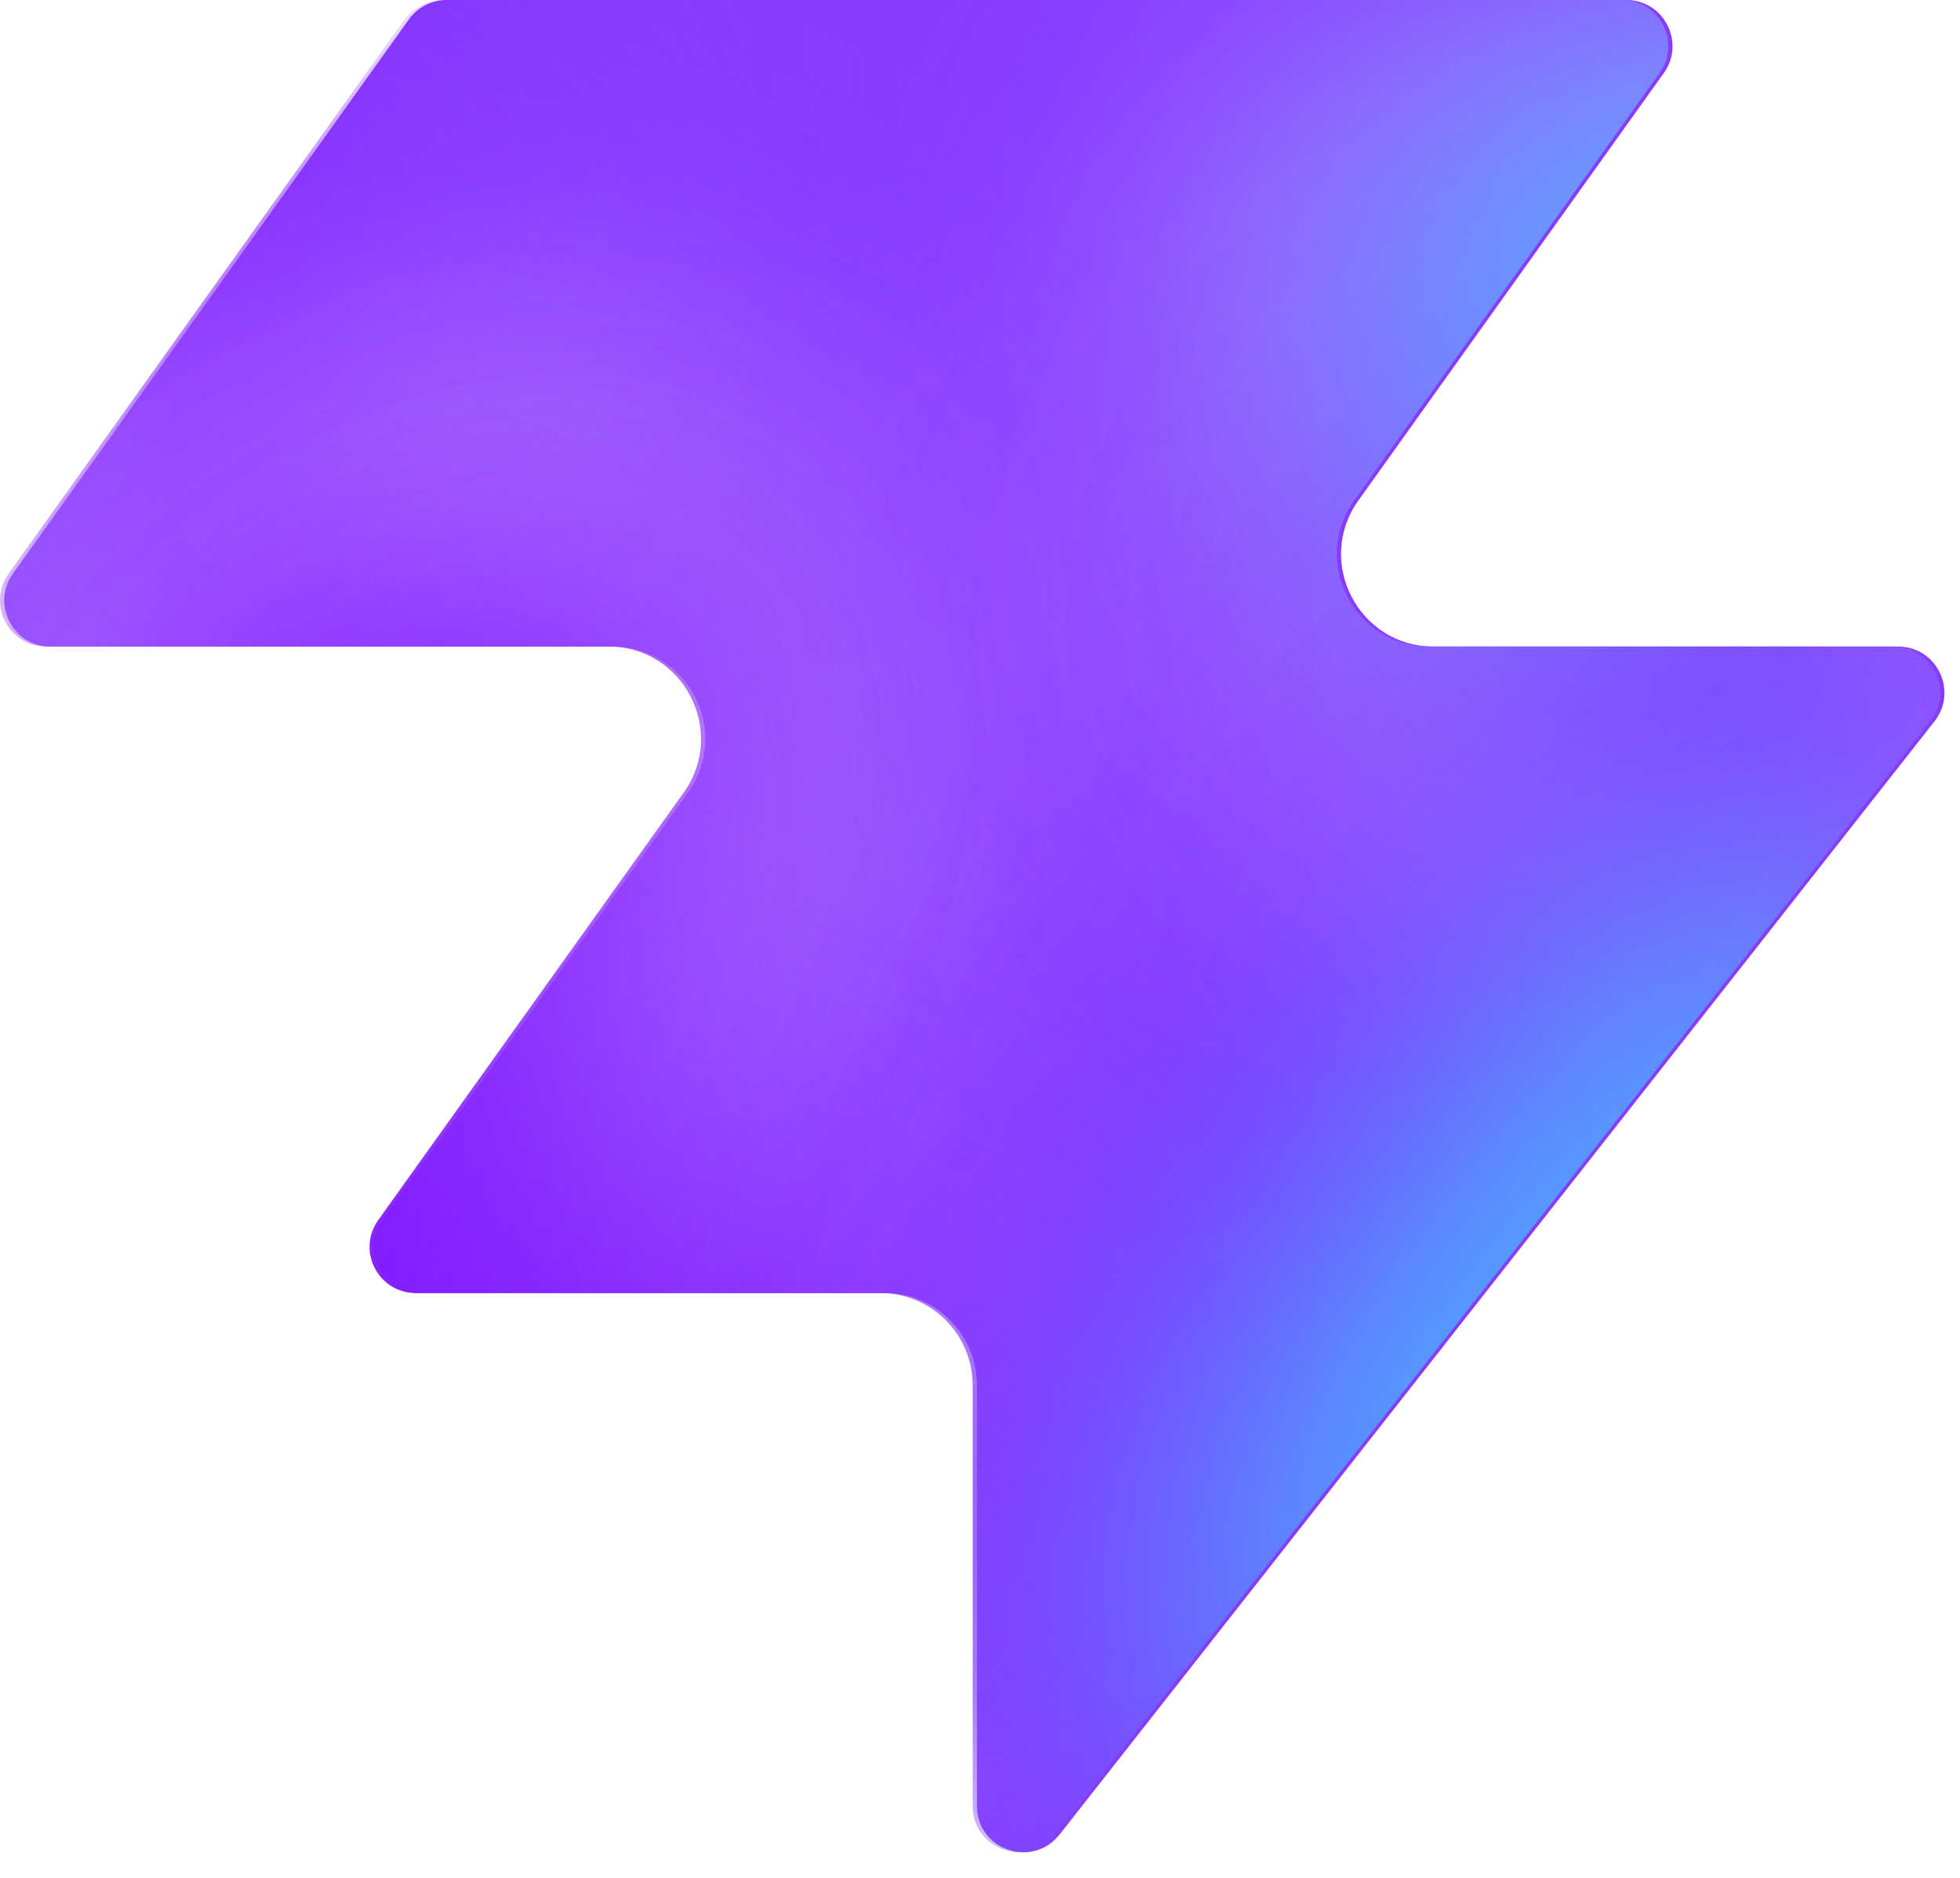
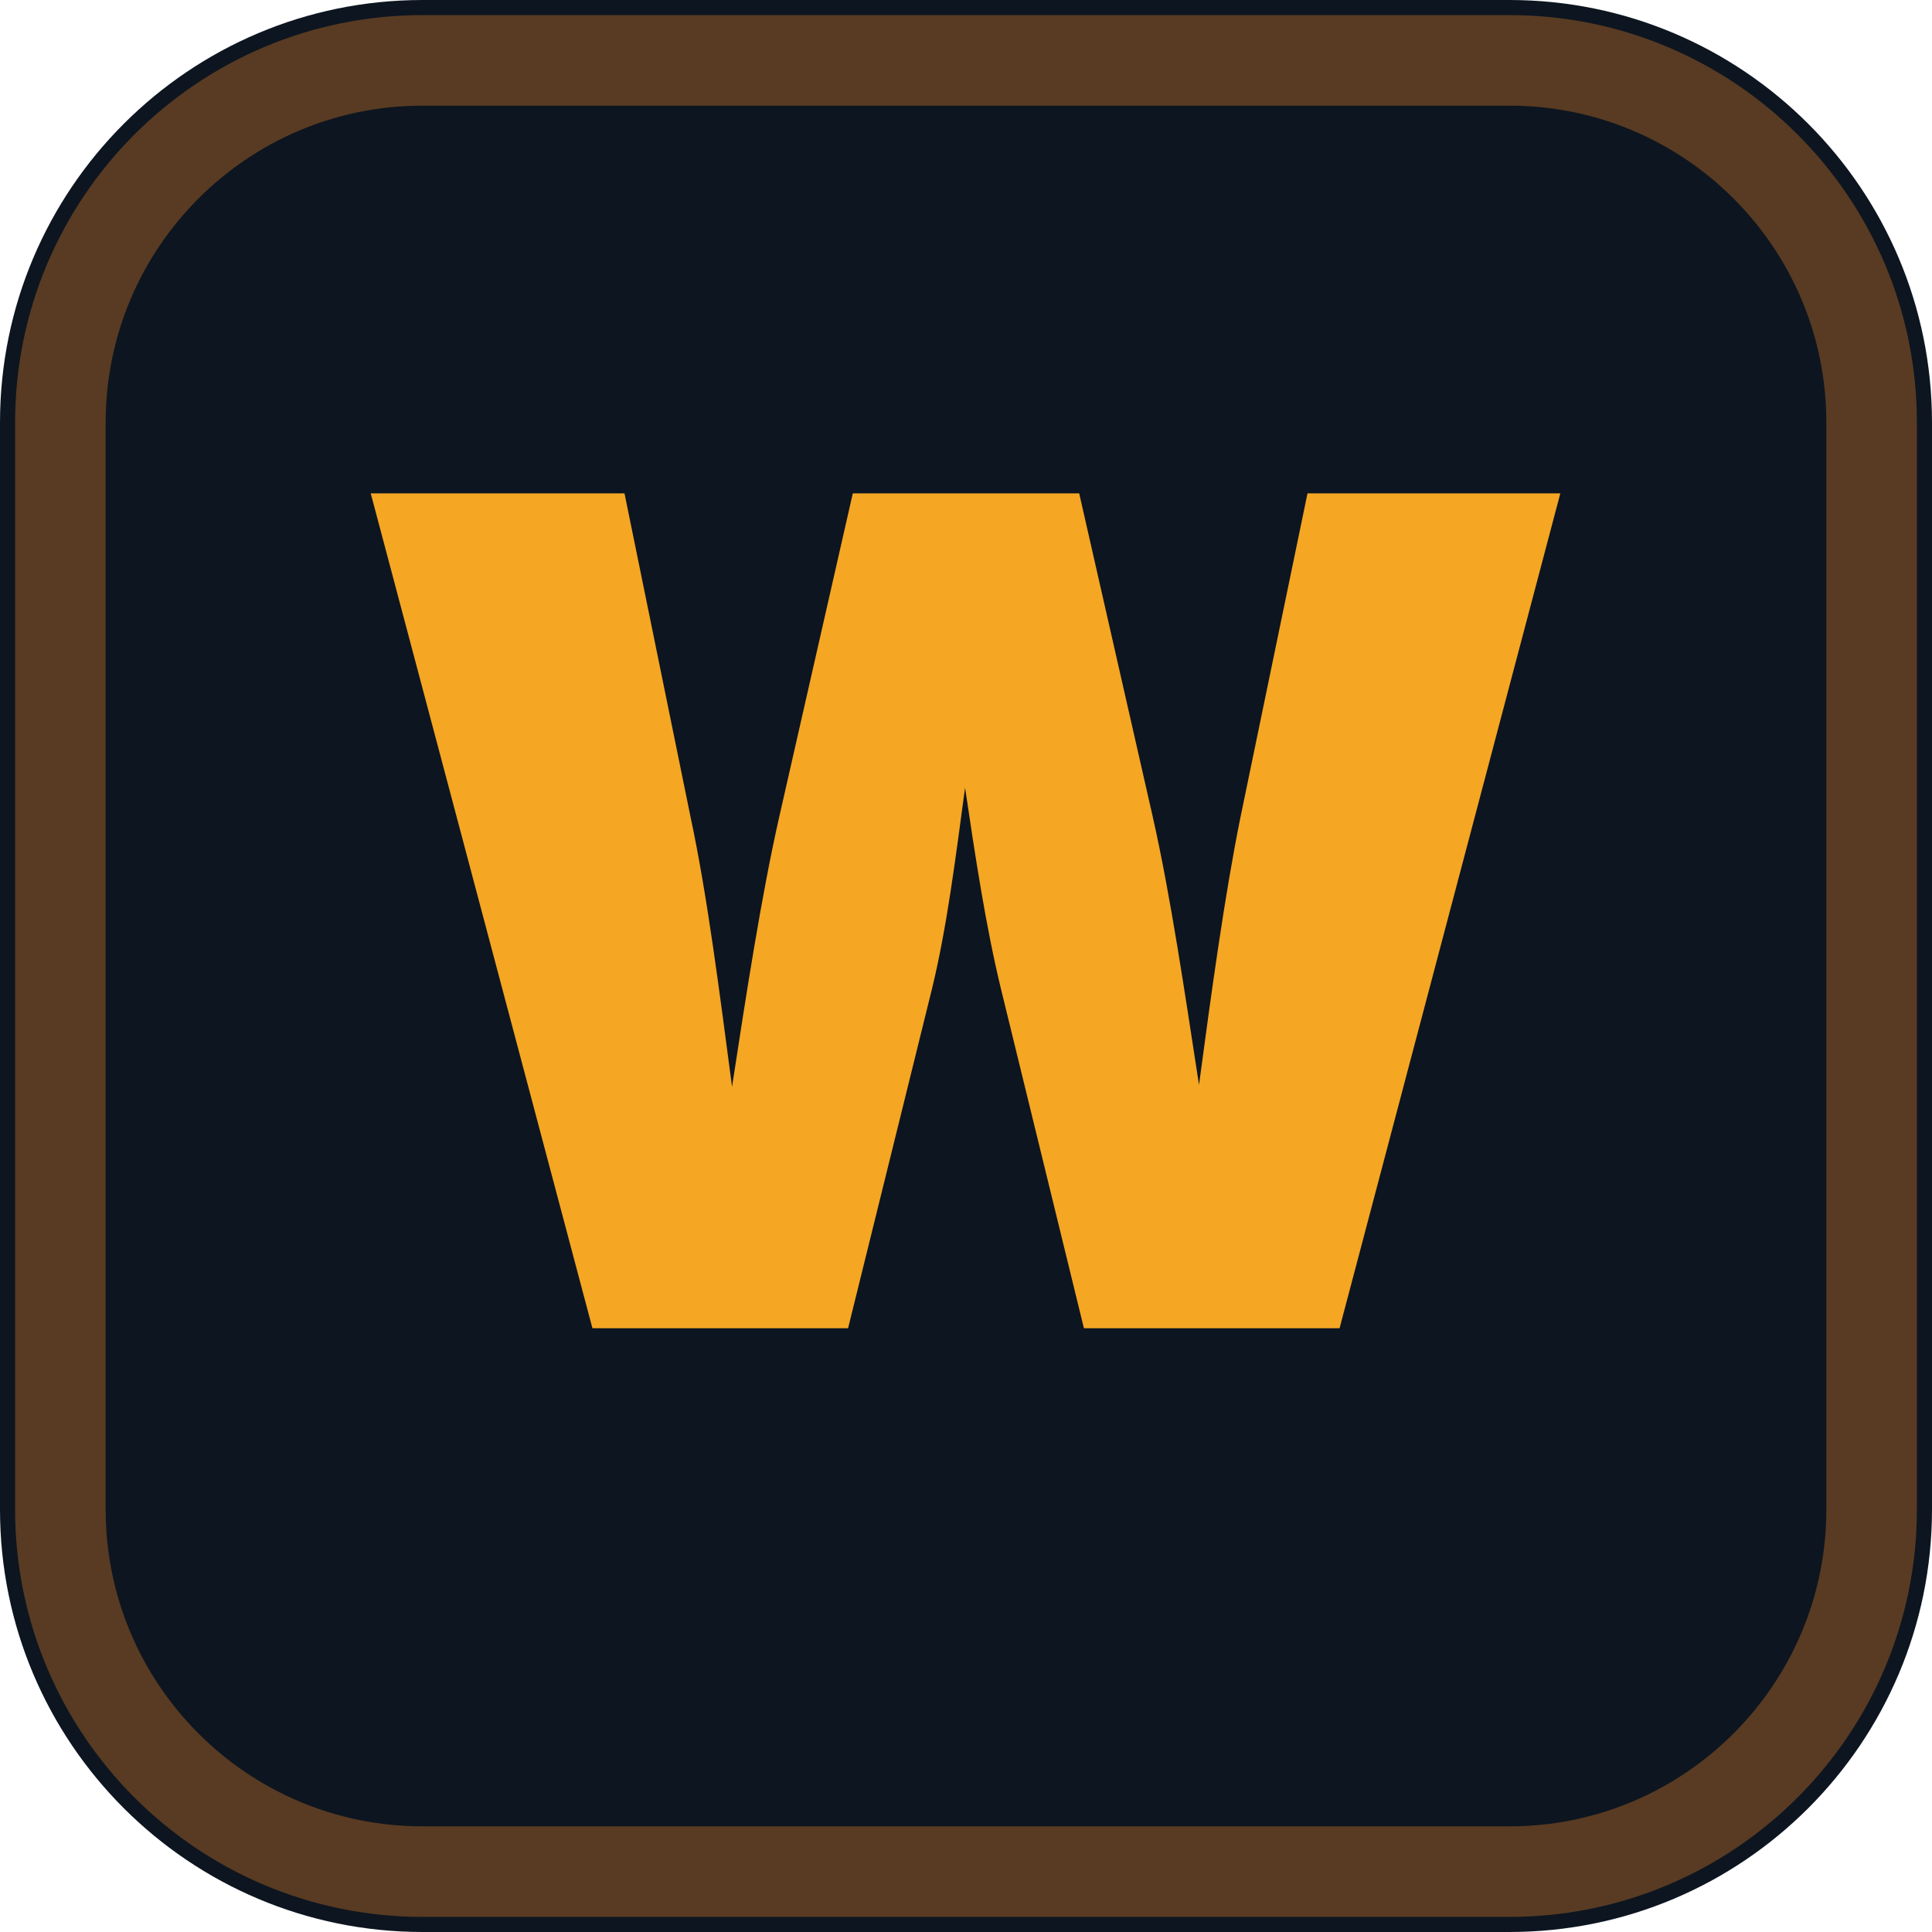
- <svg xmlns="http://www.w3.org/2000/svg" width="48" height="46" fill="none" viewBox="0 0 48 46">
-   <path fill="#863bff" d="M25.946 44.938c-.664.845-2.021.375-2.021-.698V33.937a2.26 2.26 0 0 0-2.262-2.262H10.287c-.92 0-1.456-1.04-.92-1.788l7.48-10.471c1.07-1.497 0-3.578-1.842-3.578H1.237c-.92 0-1.456-1.04-.92-1.788L10.013.474c.214-.297.556-.474.92-.474h28.894c.92 0 1.456 1.04.92 1.788l-7.48 10.471c-1.07 1.498 0 3.579 1.842 3.579h11.377c.943 0 1.473 1.088.89 1.83L25.947 44.94z" style="fill:#863bff;fill:color(display-p3 .525 .23 1);fill-opacity:1" />
-   <mask id="a" width="48" height="46" x="0" y="0" maskUnits="userSpaceOnUse" style="mask-type:alpha">
-     <path fill="#000" d="M25.842 44.938c-.664.844-2.021.375-2.021-.698V33.937a2.26 2.26 0 0 0-2.262-2.262H10.183c-.92 0-1.456-1.04-.92-1.788l7.48-10.471c1.07-1.498 0-3.579-1.842-3.579H1.133c-.92 0-1.456-1.04-.92-1.787L9.91.473c.214-.297.556-.474.92-.474h28.894c.92 0 1.456 1.04.92 1.788l-7.48 10.471c-1.07 1.498 0 3.578 1.842 3.578h11.377c.943 0 1.473 1.088.89 1.832L25.843 44.94z" style="fill:#000;fill-opacity:1" />
-   </mask>
-   <g mask="url(#a)">
-     <g filter="url(#b)">
-       <ellipse cx="5.508" cy="14.704" fill="#ede6ff" rx="5.508" ry="14.704" style="fill:#ede6ff;fill:color(display-p3 .927 .903 1);fill-opacity:1" transform="matrix(.00324 1 1 -.00324 -4.47 31.516)" />
-     </g>
-     <g filter="url(#c)">
-       <ellipse cx="10.399" cy="29.851" fill="#ede6ff" rx="10.399" ry="29.851" style="fill:#ede6ff;fill:color(display-p3 .927 .903 1);fill-opacity:1" transform="matrix(.00324 1 1 -.00324 -39.328 7.883)" />
-     </g>
-     <g filter="url(#d)">
-       <ellipse cx="5.508" cy="30.487" fill="#7e14ff" rx="5.508" ry="30.487" style="fill:#7e14ff;fill:color(display-p3 .492 .077 1);fill-opacity:1" transform="rotate(89.814 -25.913 -14.639)scale(1 -1)" />
-     </g>
-     <g filter="url(#e)">
-       <ellipse cx="5.508" cy="30.599" fill="#7e14ff" rx="5.508" ry="30.599" style="fill:#7e14ff;fill:color(display-p3 .492 .077 1);fill-opacity:1" transform="rotate(89.814 -32.644 -3.334)scale(1 -1)" />
-     </g>
-     <g filter="url(#f)">
-       <ellipse cx="5.508" cy="30.599" fill="#7e14ff" rx="5.508" ry="30.599" style="fill:#7e14ff;fill:color(display-p3 .492 .077 1);fill-opacity:1" transform="matrix(.00324 1 1 -.00324 -34.34 30.47)" />
-     </g>
-     <g filter="url(#g)">
-       <ellipse cx="14.072" cy="22.078" fill="#ede6ff" rx="14.072" ry="22.078" style="fill:#ede6ff;fill:color(display-p3 .927 .903 1);fill-opacity:1" transform="rotate(93.35 24.506 48.493)scale(-1 1)" />
-     </g>
-     <g filter="url(#h)">
-       <ellipse cx="3.47" cy="21.501" fill="#7e14ff" rx="3.47" ry="21.501" style="fill:#7e14ff;fill:color(display-p3 .492 .077 1);fill-opacity:1" transform="rotate(89.009 28.708 47.59)scale(-1 1)" />
-     </g>
-     <g filter="url(#i)">
-       <ellipse cx="3.47" cy="21.501" fill="#7e14ff" rx="3.47" ry="21.501" style="fill:#7e14ff;fill:color(display-p3 .492 .077 1);fill-opacity:1" transform="rotate(89.009 28.708 47.59)scale(-1 1)" />
-     </g>
-     <g filter="url(#j)">
-       <ellipse cx=".387" cy="8.972" fill="#7e14ff" rx="4.407" ry="29.108" style="fill:#7e14ff;fill:color(display-p3 .492 .077 1);fill-opacity:1" transform="rotate(39.51 .387 8.972)" />
-     </g>
-     <g filter="url(#k)">
-       <ellipse cx="47.523" cy="-6.092" fill="#7e14ff" rx="4.407" ry="29.108" style="fill:#7e14ff;fill:color(display-p3 .492 .077 1);fill-opacity:1" transform="rotate(37.892 47.523 -6.092)" />
-     </g>
-     <g filter="url(#l)">
-       <ellipse cx="41.412" cy="6.333" fill="#47bfff" rx="5.971" ry="9.665" style="fill:#47bfff;fill:color(display-p3 .28 .748 1);fill-opacity:1" transform="rotate(37.892 41.412 6.333)" />
-     </g>
-     <g filter="url(#m)">
-       <ellipse cx="-1.879" cy="38.332" fill="#7e14ff" rx="4.407" ry="29.108" style="fill:#7e14ff;fill:color(display-p3 .492 .077 1);fill-opacity:1" transform="rotate(37.892 -1.88 38.332)" />
-     </g>
-     <g filter="url(#n)">
-       <ellipse cx="-1.879" cy="38.332" fill="#7e14ff" rx="4.407" ry="29.108" style="fill:#7e14ff;fill:color(display-p3 .492 .077 1);fill-opacity:1" transform="rotate(37.892 -1.88 38.332)" />
-     </g>
-     <g filter="url(#o)">
-       <ellipse cx="35.651" cy="29.907" fill="#7e14ff" rx="4.407" ry="29.108" style="fill:#7e14ff;fill:color(display-p3 .492 .077 1);fill-opacity:1" transform="rotate(37.892 35.651 29.907)" />
-     </g>
-     <g filter="url(#p)">
-       <ellipse cx="38.418" cy="32.4" fill="#47bfff" rx="5.971" ry="15.297" style="fill:#47bfff;fill:color(display-p3 .28 .748 1);fill-opacity:1" transform="rotate(37.892 38.418 32.4)" />
-     </g>
-   </g>
-   <defs>
-     <filter id="b" width="60.045" height="41.654" x="-19.77" y="16.149" color-interpolation-filters="sRGB" filterUnits="userSpaceOnUse">
-       <feFlood flood-opacity="0" result="BackgroundImageFix" />
-       <feBlend in="SourceGraphic" in2="BackgroundImageFix" result="shape" />
-       <feGaussianBlur result="effect1_foregroundBlur_2002_17158" stdDeviation="7.659" />
-     </filter>
-     <filter id="c" width="90.34" height="51.437" x="-54.613" y="-7.533" color-interpolation-filters="sRGB" filterUnits="userSpaceOnUse">
-       <feFlood flood-opacity="0" result="BackgroundImageFix" />
-       <feBlend in="SourceGraphic" in2="BackgroundImageFix" result="shape" />
-       <feGaussianBlur result="effect1_foregroundBlur_2002_17158" stdDeviation="7.659" />
-     </filter>
-     <filter id="d" width="79.355" height="29.4" x="-49.64" y="2.03" color-interpolation-filters="sRGB" filterUnits="userSpaceOnUse">
-       <feFlood flood-opacity="0" result="BackgroundImageFix" />
-       <feBlend in="SourceGraphic" in2="BackgroundImageFix" result="shape" />
-       <feGaussianBlur result="effect1_foregroundBlur_2002_17158" stdDeviation="4.596" />
-     </filter>
-     <filter id="e" width="79.579" height="29.4" x="-45.045" y="20.029" color-interpolation-filters="sRGB" filterUnits="userSpaceOnUse">
-       <feFlood flood-opacity="0" result="BackgroundImageFix" />
-       <feBlend in="SourceGraphic" in2="BackgroundImageFix" result="shape" />
-       <feGaussianBlur result="effect1_foregroundBlur_2002_17158" stdDeviation="4.596" />
-     </filter>
-     <filter id="f" width="79.579" height="29.4" x="-43.513" y="21.178" color-interpolation-filters="sRGB" filterUnits="userSpaceOnUse">
-       <feFlood flood-opacity="0" result="BackgroundImageFix" />
-       <feBlend in="SourceGraphic" in2="BackgroundImageFix" result="shape" />
-       <feGaussianBlur result="effect1_foregroundBlur_2002_17158" stdDeviation="4.596" />
-     </filter>
-     <filter id="g" width="74.749" height="58.852" x="15.756" y="-17.901" color-interpolation-filters="sRGB" filterUnits="userSpaceOnUse">
-       <feFlood flood-opacity="0" result="BackgroundImageFix" />
-       <feBlend in="SourceGraphic" in2="BackgroundImageFix" result="shape" />
-       <feGaussianBlur result="effect1_foregroundBlur_2002_17158" stdDeviation="7.659" />
-     </filter>
-     <filter id="h" width="61.377" height="25.362" x="23.548" y="2.284" color-interpolation-filters="sRGB" filterUnits="userSpaceOnUse">
-       <feFlood flood-opacity="0" result="BackgroundImageFix" />
-       <feBlend in="SourceGraphic" in2="BackgroundImageFix" result="shape" />
-       <feGaussianBlur result="effect1_foregroundBlur_2002_17158" stdDeviation="4.596" />
-     </filter>
-     <filter id="i" width="61.377" height="25.362" x="23.548" y="2.284" color-interpolation-filters="sRGB" filterUnits="userSpaceOnUse">
-       <feFlood flood-opacity="0" result="BackgroundImageFix" />
-       <feBlend in="SourceGraphic" in2="BackgroundImageFix" result="shape" />
-       <feGaussianBlur result="effect1_foregroundBlur_2002_17158" stdDeviation="4.596" />
-     </filter>
-     <filter id="j" width="56.045" height="63.649" x="-27.636" y="-22.853" color-interpolation-filters="sRGB" filterUnits="userSpaceOnUse">
-       <feFlood flood-opacity="0" result="BackgroundImageFix" />
-       <feBlend in="SourceGraphic" in2="BackgroundImageFix" result="shape" />
-       <feGaussianBlur result="effect1_foregroundBlur_2002_17158" stdDeviation="4.596" />
-     </filter>
-     <filter id="k" width="54.814" height="64.646" x="20.116" y="-38.415" color-interpolation-filters="sRGB" filterUnits="userSpaceOnUse">
-       <feFlood flood-opacity="0" result="BackgroundImageFix" />
-       <feBlend in="SourceGraphic" in2="BackgroundImageFix" result="shape" />
-       <feGaussianBlur result="effect1_foregroundBlur_2002_17158" stdDeviation="4.596" />
-     </filter>
-     <filter id="l" width="33.541" height="35.313" x="24.641" y="-11.323" color-interpolation-filters="sRGB" filterUnits="userSpaceOnUse">
-       <feFlood flood-opacity="0" result="BackgroundImageFix" />
-       <feBlend in="SourceGraphic" in2="BackgroundImageFix" result="shape" />
-       <feGaussianBlur result="effect1_foregroundBlur_2002_17158" stdDeviation="4.596" />
-     </filter>
-     <filter id="m" width="54.814" height="64.646" x="-29.286" y="6.009" color-interpolation-filters="sRGB" filterUnits="userSpaceOnUse">
-       <feFlood flood-opacity="0" result="BackgroundImageFix" />
-       <feBlend in="SourceGraphic" in2="BackgroundImageFix" result="shape" />
-       <feGaussianBlur result="effect1_foregroundBlur_2002_17158" stdDeviation="4.596" />
-     </filter>
-     <filter id="n" width="54.814" height="64.646" x="-29.286" y="6.009" color-interpolation-filters="sRGB" filterUnits="userSpaceOnUse">
-       <feFlood flood-opacity="0" result="BackgroundImageFix" />
-       <feBlend in="SourceGraphic" in2="BackgroundImageFix" result="shape" />
-       <feGaussianBlur result="effect1_foregroundBlur_2002_17158" stdDeviation="4.596" />
-     </filter>
-     <filter id="o" width="54.814" height="64.646" x="8.244" y="-2.416" color-interpolation-filters="sRGB" filterUnits="userSpaceOnUse">
-       <feFlood flood-opacity="0" result="BackgroundImageFix" />
-       <feBlend in="SourceGraphic" in2="BackgroundImageFix" result="shape" />
-       <feGaussianBlur result="effect1_foregroundBlur_2002_17158" stdDeviation="4.596" />
-     </filter>
-     <filter id="p" width="39.409" height="43.623" x="18.713" y="10.588" color-interpolation-filters="sRGB" filterUnits="userSpaceOnUse">
-       <feFlood flood-opacity="0" result="BackgroundImageFix" />
-       <feBlend in="SourceGraphic" in2="BackgroundImageFix" result="shape" />
-       <feGaussianBlur result="effect1_foregroundBlur_2002_17158" stdDeviation="4.596" />
-     </filter>
-   </defs>
+ <svg xmlns="http://www.w3.org/2000/svg" width="32" height="32" viewBox="0 0 32 32">
+   <rect width="32" height="32" rx="7" fill="#0d1520" />
+   <rect x="1" y="1" width="30" height="30" rx="6" fill="none" stroke="#c87527" stroke-width="1.5" stroke-opacity="0.4" />
+   <text x="16" y="22" text-anchor="middle" font-family="system-ui,-apple-system,sans-serif" font-weight="900" font-size="19" fill="#f5a623">W</text>
</svg>
